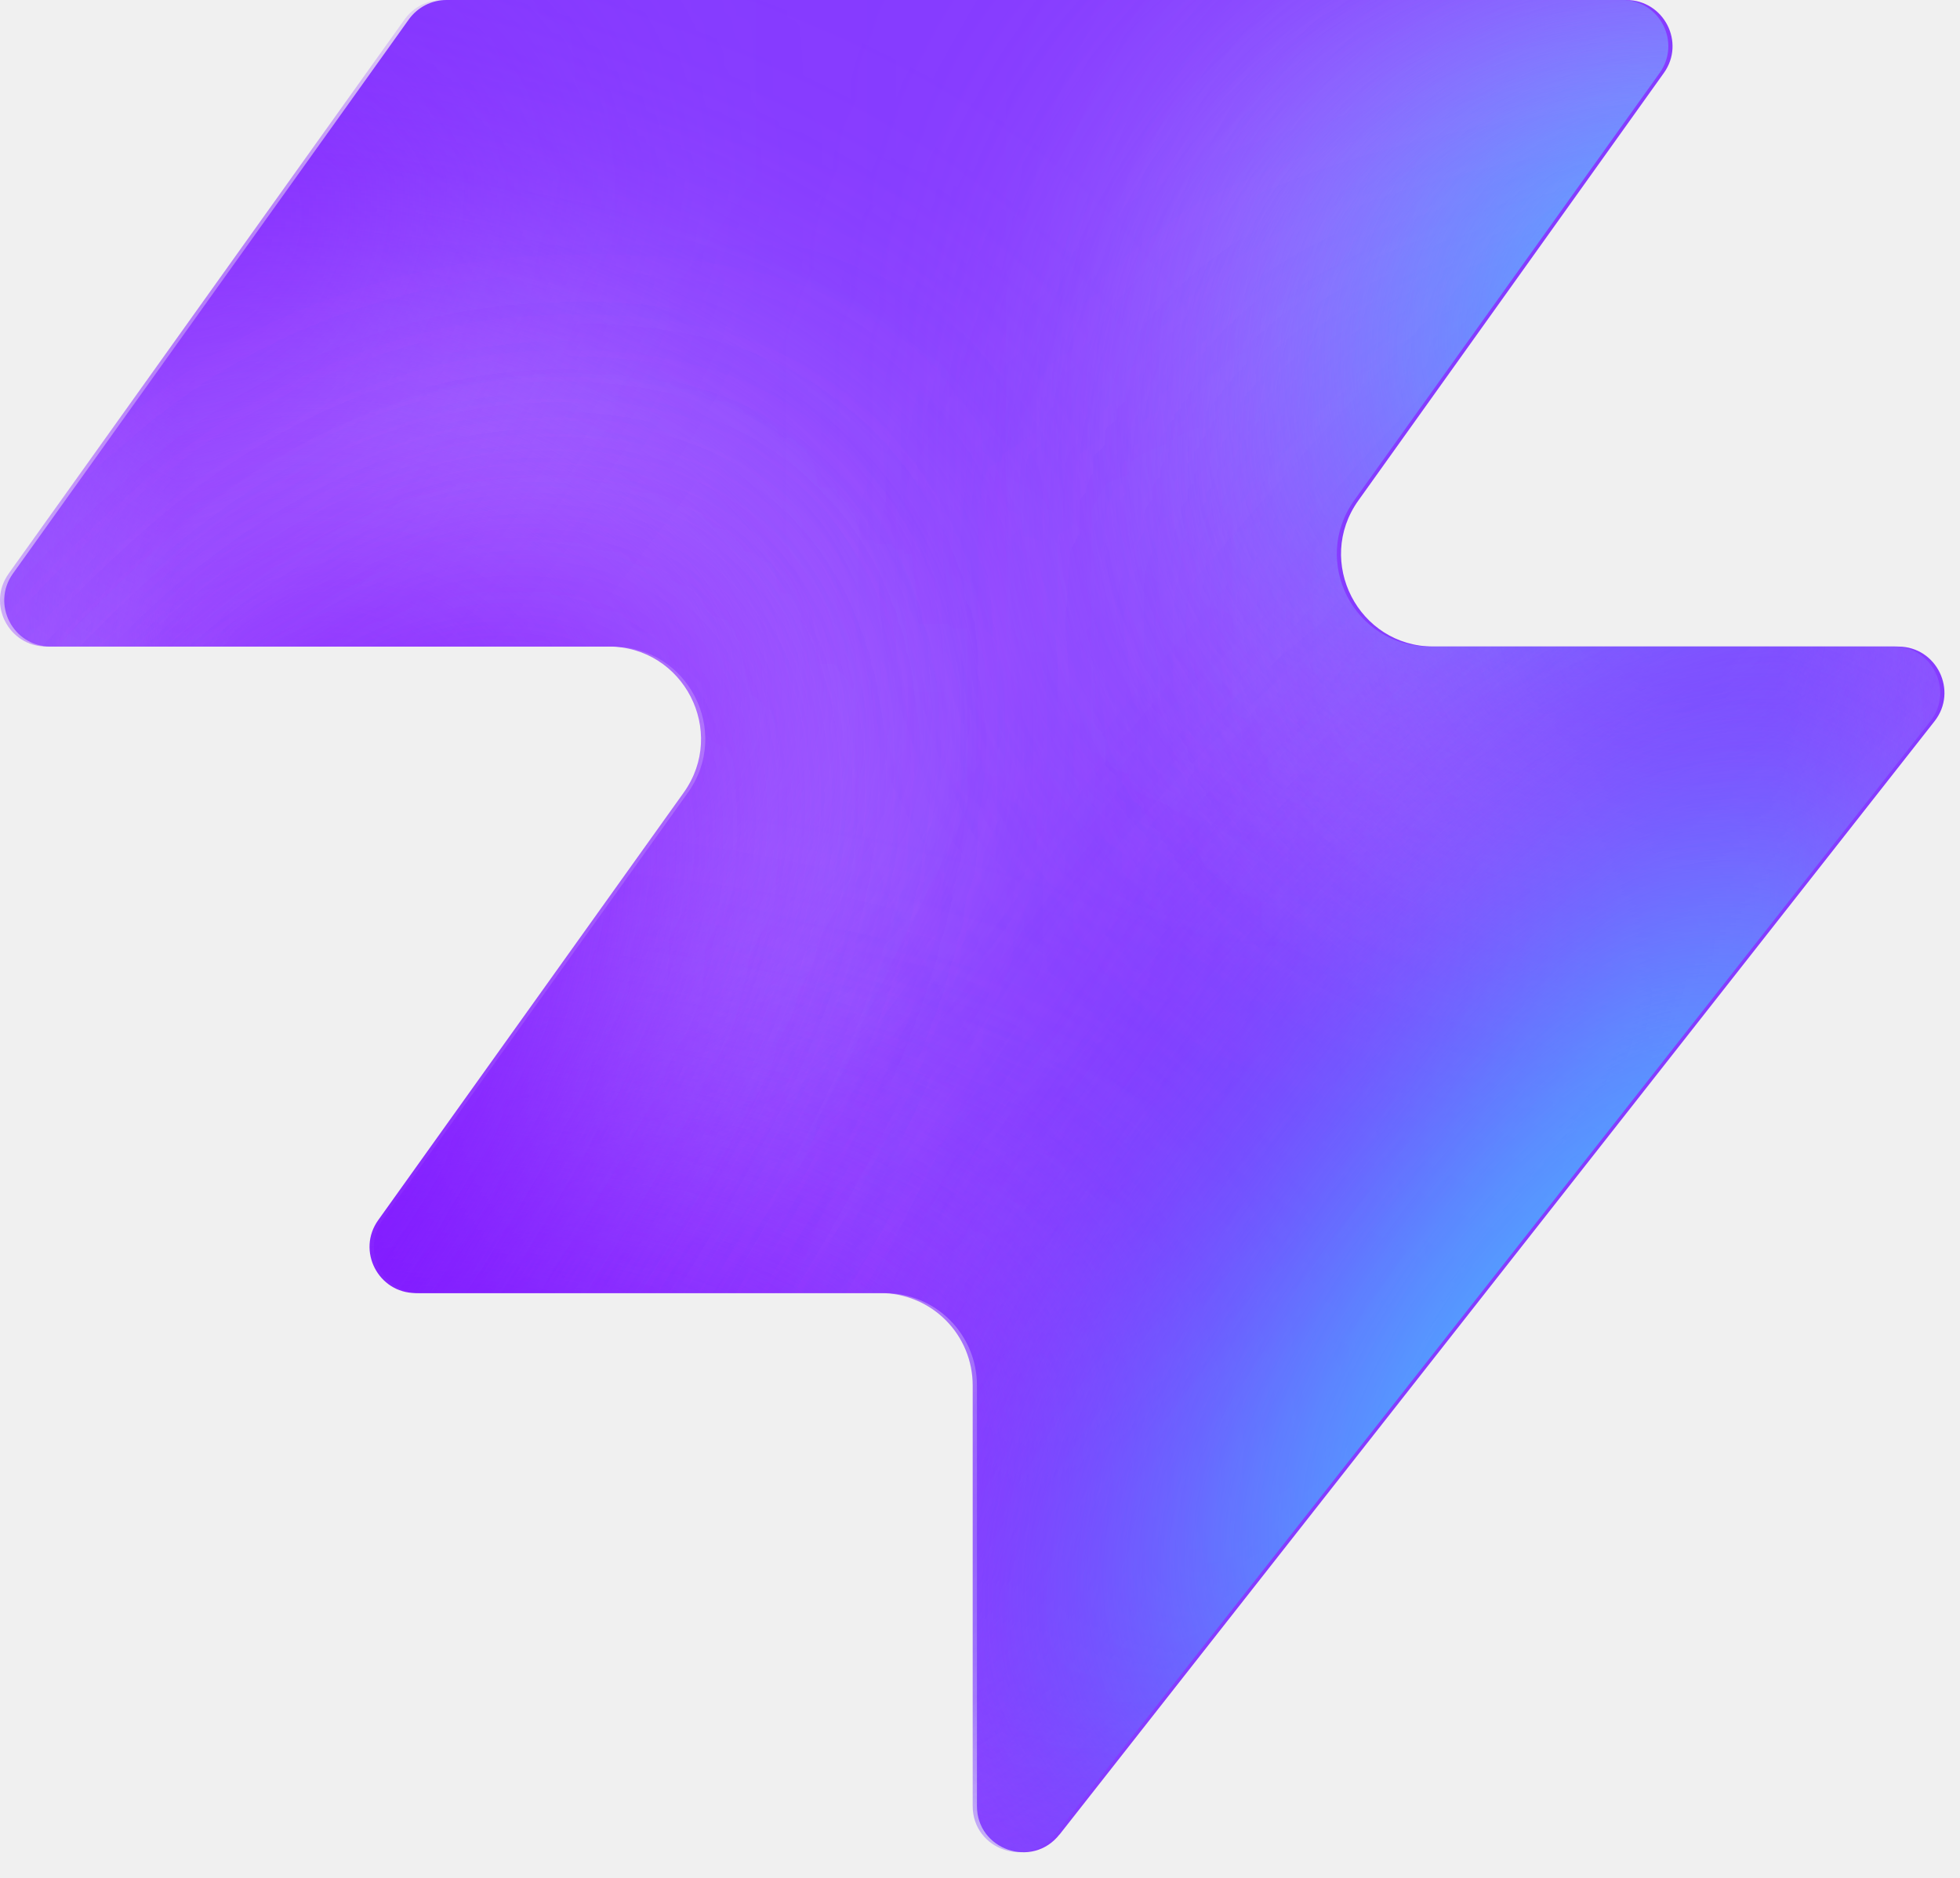
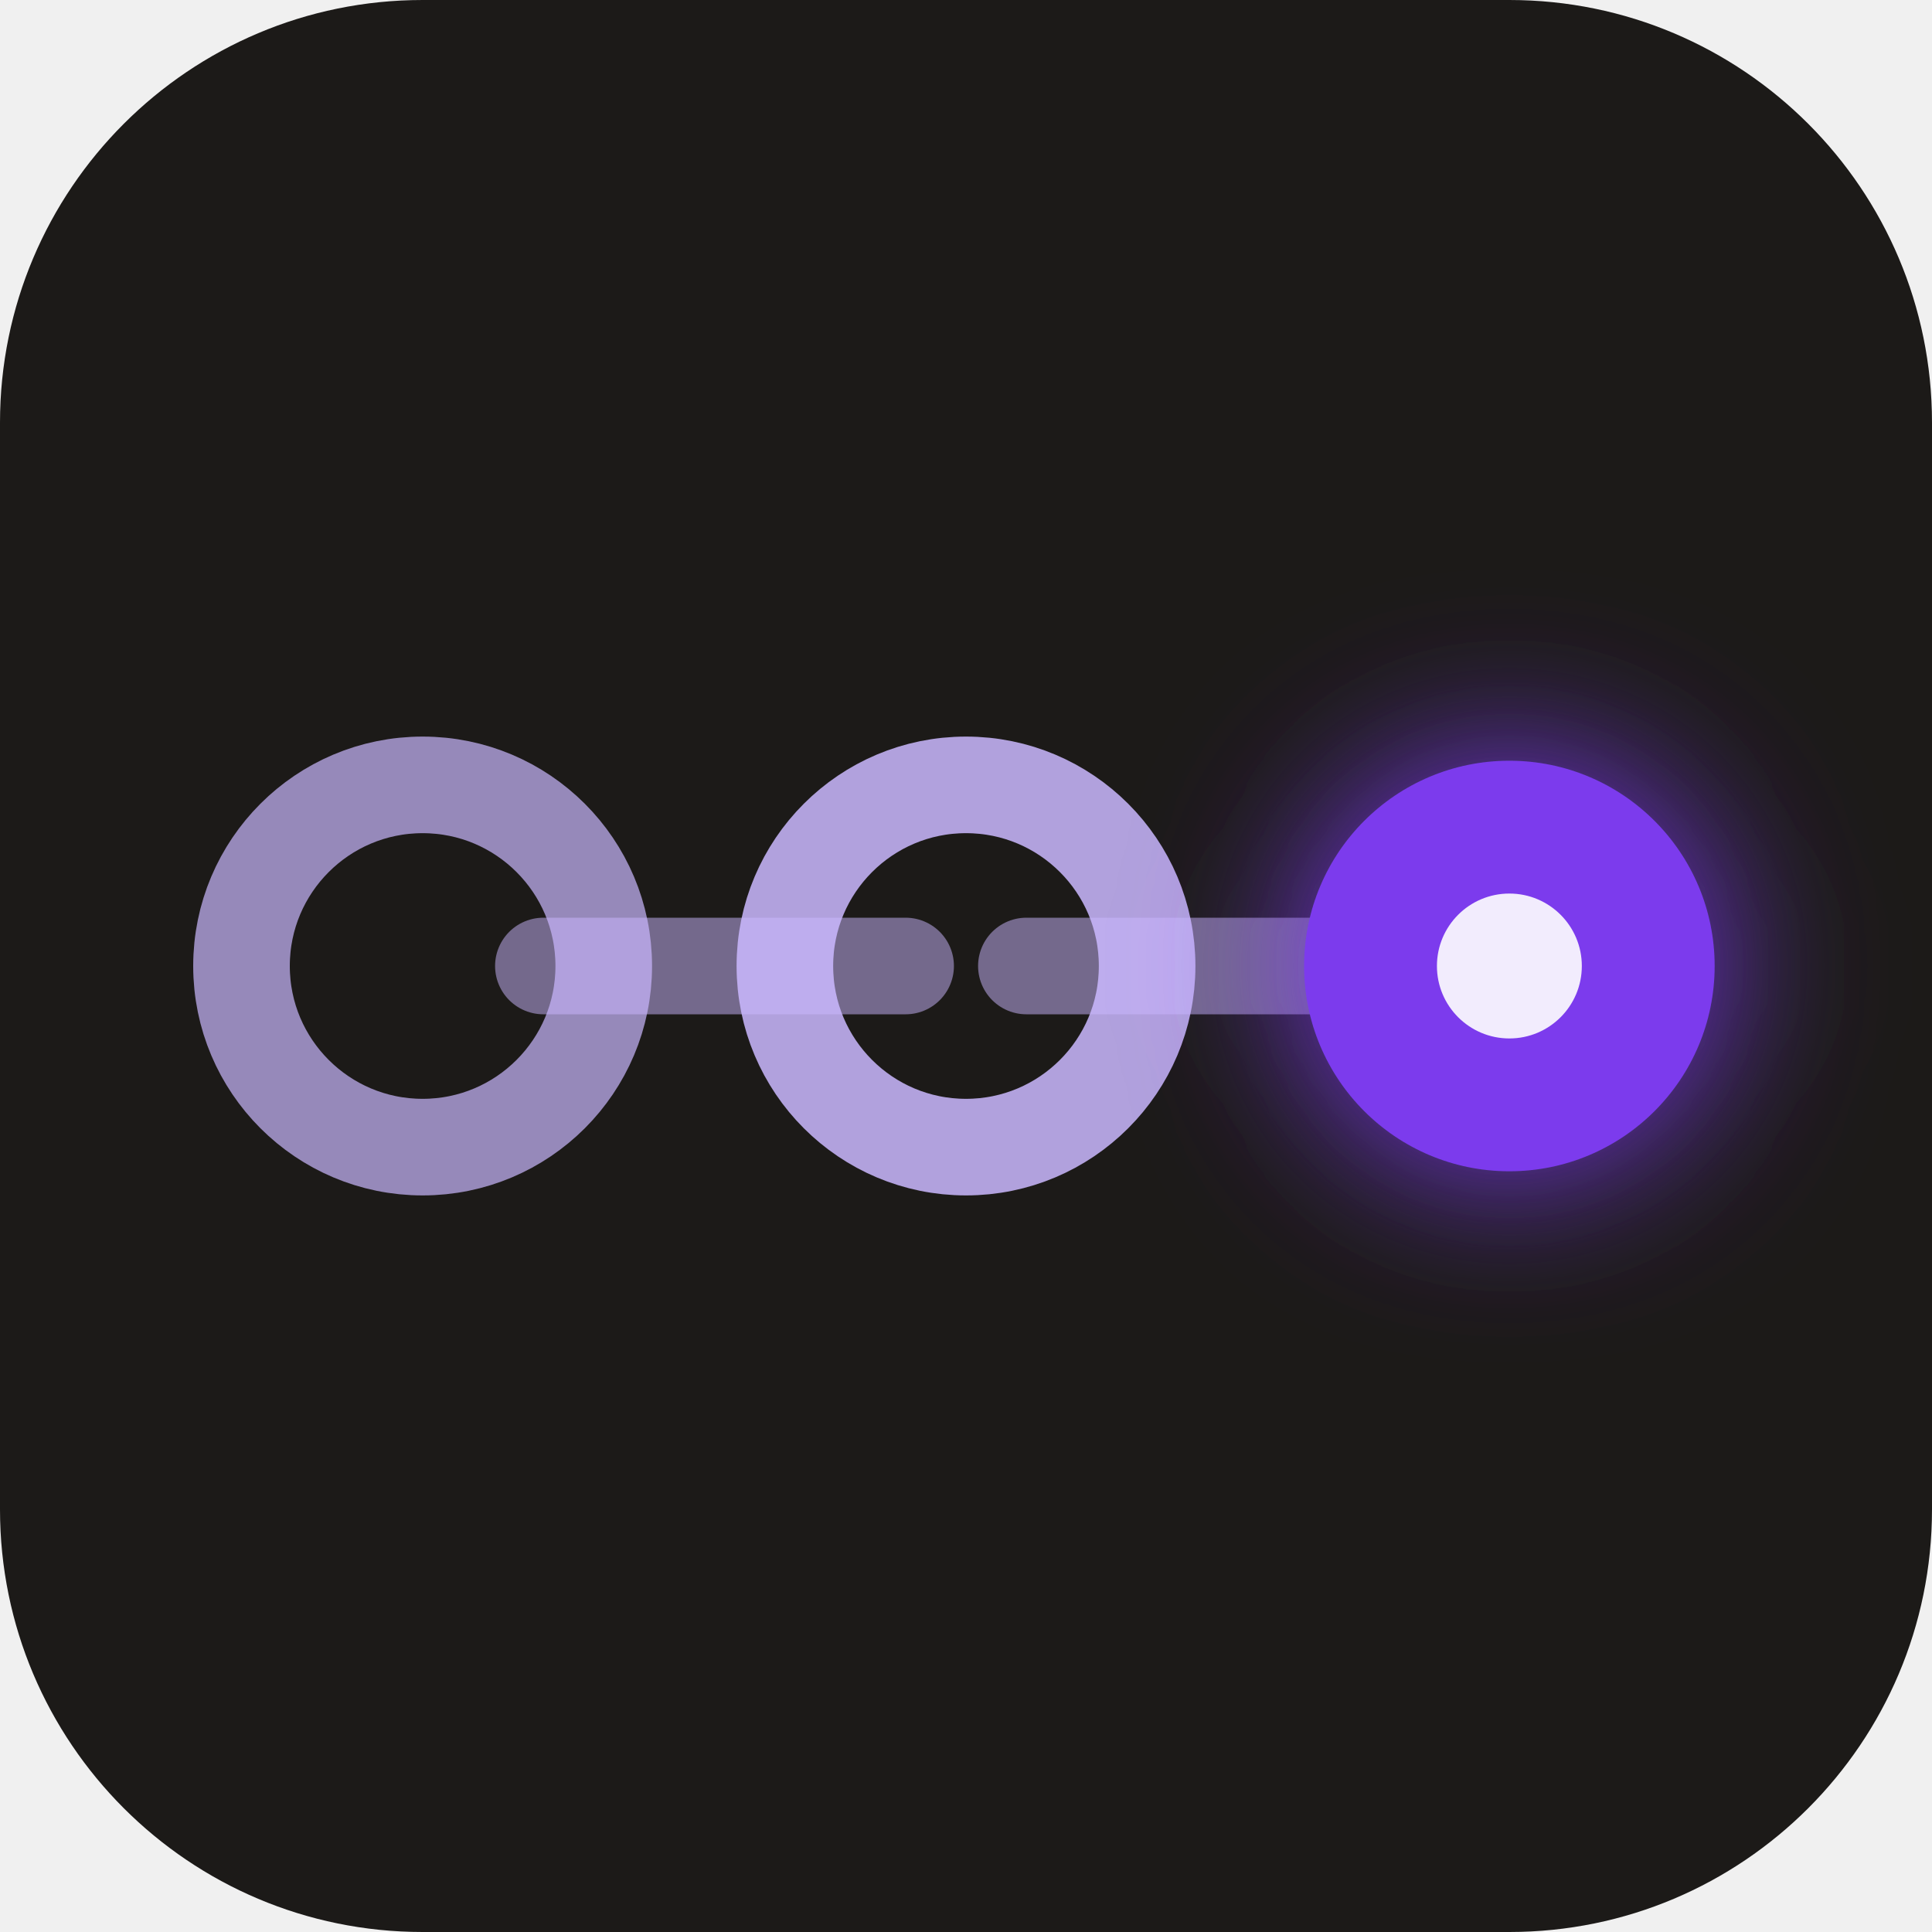
- <svg xmlns="http://www.w3.org/2000/svg" width="48" height="46" fill="none" viewBox="0 0 48 46">
-   <path fill="#863bff" d="M25.946 44.938c-.664.845-2.021.375-2.021-.698V33.937a2.26 2.26 0 0 0-2.262-2.262H10.287c-.92 0-1.456-1.04-.92-1.788l7.48-10.471c1.07-1.497 0-3.578-1.842-3.578H1.237c-.92 0-1.456-1.04-.92-1.788L10.013.474c.214-.297.556-.474.92-.474h28.894c.92 0 1.456 1.04.92 1.788l-7.48 10.471c-1.07 1.498 0 3.579 1.842 3.579h11.377c.943 0 1.473 1.088.89 1.83L25.947 44.94z" style="fill:#863bff;fill:color(display-p3 .525 .23 1);fill-opacity:1" />
-   <mask id="a" width="48" height="46" x="0" y="0" maskUnits="userSpaceOnUse" style="mask-type:alpha">
-     <path fill="#000" d="M25.842 44.938c-.664.844-2.021.375-2.021-.698V33.937a2.26 2.26 0 0 0-2.262-2.262H10.183c-.92 0-1.456-1.04-.92-1.788l7.48-10.471c1.07-1.498 0-3.579-1.842-3.579H1.133c-.92 0-1.456-1.04-.92-1.787L9.91.473c.214-.297.556-.474.92-.474h28.894c.92 0 1.456 1.04.92 1.788l-7.48 10.471c-1.07 1.498 0 3.578 1.842 3.578h11.377c.943 0 1.473 1.088.89 1.832L25.843 44.94z" style="fill:#000;fill-opacity:1" />
-   </mask>
-   <g mask="url(#a)">
-     <g filter="url(#b)">
-       <ellipse cx="5.508" cy="14.704" fill="#ede6ff" rx="5.508" ry="14.704" style="fill:#ede6ff;fill:color(display-p3 .927 .903 1);fill-opacity:1" transform="matrix(.00324 1 1 -.00324 -4.47 31.516)" />
-     </g>
-     <g filter="url(#c)">
-       <ellipse cx="10.399" cy="29.851" fill="#ede6ff" rx="10.399" ry="29.851" style="fill:#ede6ff;fill:color(display-p3 .927 .903 1);fill-opacity:1" transform="matrix(.00324 1 1 -.00324 -39.328 7.883)" />
-     </g>
-     <g filter="url(#d)">
-       <ellipse cx="5.508" cy="30.487" fill="#7e14ff" rx="5.508" ry="30.487" style="fill:#7e14ff;fill:color(display-p3 .492 .077 1);fill-opacity:1" transform="rotate(89.814 -25.913 -14.639)scale(1 -1)" />
-     </g>
-     <g filter="url(#e)">
-       <ellipse cx="5.508" cy="30.599" fill="#7e14ff" rx="5.508" ry="30.599" style="fill:#7e14ff;fill:color(display-p3 .492 .077 1);fill-opacity:1" transform="rotate(89.814 -32.644 -3.334)scale(1 -1)" />
-     </g>
-     <g filter="url(#f)">
-       <ellipse cx="5.508" cy="30.599" fill="#7e14ff" rx="5.508" ry="30.599" style="fill:#7e14ff;fill:color(display-p3 .492 .077 1);fill-opacity:1" transform="matrix(.00324 1 1 -.00324 -34.34 30.47)" />
-     </g>
-     <g filter="url(#g)">
-       <ellipse cx="14.072" cy="22.078" fill="#ede6ff" rx="14.072" ry="22.078" style="fill:#ede6ff;fill:color(display-p3 .927 .903 1);fill-opacity:1" transform="rotate(93.35 24.506 48.493)scale(-1 1)" />
-     </g>
-     <g filter="url(#h)">
-       <ellipse cx="3.47" cy="21.501" fill="#7e14ff" rx="3.47" ry="21.501" style="fill:#7e14ff;fill:color(display-p3 .492 .077 1);fill-opacity:1" transform="rotate(89.009 28.708 47.59)scale(-1 1)" />
-     </g>
-     <g filter="url(#i)">
-       <ellipse cx="3.47" cy="21.501" fill="#7e14ff" rx="3.47" ry="21.501" style="fill:#7e14ff;fill:color(display-p3 .492 .077 1);fill-opacity:1" transform="rotate(89.009 28.708 47.59)scale(-1 1)" />
-     </g>
-     <g filter="url(#j)">
-       <ellipse cx=".387" cy="8.972" fill="#7e14ff" rx="4.407" ry="29.108" style="fill:#7e14ff;fill:color(display-p3 .492 .077 1);fill-opacity:1" transform="rotate(39.51 .387 8.972)" />
-     </g>
-     <g filter="url(#k)">
-       <ellipse cx="47.523" cy="-6.092" fill="#7e14ff" rx="4.407" ry="29.108" style="fill:#7e14ff;fill:color(display-p3 .492 .077 1);fill-opacity:1" transform="rotate(37.892 47.523 -6.092)" />
-     </g>
-     <g filter="url(#l)">
-       <ellipse cx="41.412" cy="6.333" fill="#47bfff" rx="5.971" ry="9.665" style="fill:#47bfff;fill:color(display-p3 .28 .748 1);fill-opacity:1" transform="rotate(37.892 41.412 6.333)" />
-     </g>
-     <g filter="url(#m)">
-       <ellipse cx="-1.879" cy="38.332" fill="#7e14ff" rx="4.407" ry="29.108" style="fill:#7e14ff;fill:color(display-p3 .492 .077 1);fill-opacity:1" transform="rotate(37.892 -1.88 38.332)" />
-     </g>
-     <g filter="url(#n)">
-       <ellipse cx="-1.879" cy="38.332" fill="#7e14ff" rx="4.407" ry="29.108" style="fill:#7e14ff;fill:color(display-p3 .492 .077 1);fill-opacity:1" transform="rotate(37.892 -1.88 38.332)" />
-     </g>
-     <g filter="url(#o)">
-       <ellipse cx="35.651" cy="29.907" fill="#7e14ff" rx="4.407" ry="29.108" style="fill:#7e14ff;fill:color(display-p3 .492 .077 1);fill-opacity:1" transform="rotate(37.892 35.651 29.907)" />
-     </g>
-     <g filter="url(#p)">
-       <ellipse cx="38.418" cy="32.4" fill="#47bfff" rx="5.971" ry="15.297" style="fill:#47bfff;fill:color(display-p3 .28 .748 1);fill-opacity:1" transform="rotate(37.892 38.418 32.4)" />
-     </g>
-   </g>
+ <svg xmlns="http://www.w3.org/2000/svg" width="32" height="32" viewBox="0 0 32 32" fill="none">
  <defs>
-     <filter id="b" width="60.045" height="41.654" x="-19.77" y="16.149" color-interpolation-filters="sRGB" filterUnits="userSpaceOnUse">
-       <feFlood flood-opacity="0" result="BackgroundImageFix" />
-       <feBlend in="SourceGraphic" in2="BackgroundImageFix" result="shape" />
-       <feGaussianBlur result="effect1_foregroundBlur_2002_17158" stdDeviation="7.659" />
-     </filter>
-     <filter id="c" width="90.34" height="51.437" x="-54.613" y="-7.533" color-interpolation-filters="sRGB" filterUnits="userSpaceOnUse">
-       <feFlood flood-opacity="0" result="BackgroundImageFix" />
-       <feBlend in="SourceGraphic" in2="BackgroundImageFix" result="shape" />
-       <feGaussianBlur result="effect1_foregroundBlur_2002_17158" stdDeviation="7.659" />
-     </filter>
-     <filter id="d" width="79.355" height="29.4" x="-49.64" y="2.03" color-interpolation-filters="sRGB" filterUnits="userSpaceOnUse">
-       <feFlood flood-opacity="0" result="BackgroundImageFix" />
-       <feBlend in="SourceGraphic" in2="BackgroundImageFix" result="shape" />
-       <feGaussianBlur result="effect1_foregroundBlur_2002_17158" stdDeviation="4.596" />
-     </filter>
-     <filter id="e" width="79.579" height="29.4" x="-45.045" y="20.029" color-interpolation-filters="sRGB" filterUnits="userSpaceOnUse">
-       <feFlood flood-opacity="0" result="BackgroundImageFix" />
-       <feBlend in="SourceGraphic" in2="BackgroundImageFix" result="shape" />
-       <feGaussianBlur result="effect1_foregroundBlur_2002_17158" stdDeviation="4.596" />
-     </filter>
-     <filter id="f" width="79.579" height="29.4" x="-43.513" y="21.178" color-interpolation-filters="sRGB" filterUnits="userSpaceOnUse">
-       <feFlood flood-opacity="0" result="BackgroundImageFix" />
-       <feBlend in="SourceGraphic" in2="BackgroundImageFix" result="shape" />
-       <feGaussianBlur result="effect1_foregroundBlur_2002_17158" stdDeviation="4.596" />
-     </filter>
-     <filter id="g" width="74.749" height="58.852" x="15.756" y="-17.901" color-interpolation-filters="sRGB" filterUnits="userSpaceOnUse">
-       <feFlood flood-opacity="0" result="BackgroundImageFix" />
-       <feBlend in="SourceGraphic" in2="BackgroundImageFix" result="shape" />
-       <feGaussianBlur result="effect1_foregroundBlur_2002_17158" stdDeviation="7.659" />
-     </filter>
-     <filter id="h" width="61.377" height="25.362" x="23.548" y="2.284" color-interpolation-filters="sRGB" filterUnits="userSpaceOnUse">
-       <feFlood flood-opacity="0" result="BackgroundImageFix" />
-       <feBlend in="SourceGraphic" in2="BackgroundImageFix" result="shape" />
-       <feGaussianBlur result="effect1_foregroundBlur_2002_17158" stdDeviation="4.596" />
-     </filter>
-     <filter id="i" width="61.377" height="25.362" x="23.548" y="2.284" color-interpolation-filters="sRGB" filterUnits="userSpaceOnUse">
-       <feFlood flood-opacity="0" result="BackgroundImageFix" />
-       <feBlend in="SourceGraphic" in2="BackgroundImageFix" result="shape" />
-       <feGaussianBlur result="effect1_foregroundBlur_2002_17158" stdDeviation="4.596" />
-     </filter>
-     <filter id="j" width="56.045" height="63.649" x="-27.636" y="-22.853" color-interpolation-filters="sRGB" filterUnits="userSpaceOnUse">
-       <feFlood flood-opacity="0" result="BackgroundImageFix" />
-       <feBlend in="SourceGraphic" in2="BackgroundImageFix" result="shape" />
-       <feGaussianBlur result="effect1_foregroundBlur_2002_17158" stdDeviation="4.596" />
-     </filter>
-     <filter id="k" width="54.814" height="64.646" x="20.116" y="-38.415" color-interpolation-filters="sRGB" filterUnits="userSpaceOnUse">
-       <feFlood flood-opacity="0" result="BackgroundImageFix" />
-       <feBlend in="SourceGraphic" in2="BackgroundImageFix" result="shape" />
-       <feGaussianBlur result="effect1_foregroundBlur_2002_17158" stdDeviation="4.596" />
-     </filter>
-     <filter id="l" width="33.541" height="35.313" x="24.641" y="-11.323" color-interpolation-filters="sRGB" filterUnits="userSpaceOnUse">
-       <feFlood flood-opacity="0" result="BackgroundImageFix" />
-       <feBlend in="SourceGraphic" in2="BackgroundImageFix" result="shape" />
-       <feGaussianBlur result="effect1_foregroundBlur_2002_17158" stdDeviation="4.596" />
-     </filter>
-     <filter id="m" width="54.814" height="64.646" x="-29.286" y="6.009" color-interpolation-filters="sRGB" filterUnits="userSpaceOnUse">
-       <feFlood flood-opacity="0" result="BackgroundImageFix" />
-       <feBlend in="SourceGraphic" in2="BackgroundImageFix" result="shape" />
-       <feGaussianBlur result="effect1_foregroundBlur_2002_17158" stdDeviation="4.596" />
-     </filter>
-     <filter id="n" width="54.814" height="64.646" x="-29.286" y="6.009" color-interpolation-filters="sRGB" filterUnits="userSpaceOnUse">
-       <feFlood flood-opacity="0" result="BackgroundImageFix" />
-       <feBlend in="SourceGraphic" in2="BackgroundImageFix" result="shape" />
-       <feGaussianBlur result="effect1_foregroundBlur_2002_17158" stdDeviation="4.596" />
-     </filter>
-     <filter id="o" width="54.814" height="64.646" x="8.244" y="-2.416" color-interpolation-filters="sRGB" filterUnits="userSpaceOnUse">
-       <feFlood flood-opacity="0" result="BackgroundImageFix" />
-       <feBlend in="SourceGraphic" in2="BackgroundImageFix" result="shape" />
-       <feGaussianBlur result="effect1_foregroundBlur_2002_17158" stdDeviation="4.596" />
-     </filter>
-     <filter id="p" width="39.409" height="43.623" x="18.713" y="10.588" color-interpolation-filters="sRGB" filterUnits="userSpaceOnUse">
-       <feFlood flood-opacity="0" result="BackgroundImageFix" />
-       <feBlend in="SourceGraphic" in2="BackgroundImageFix" result="shape" />
-       <feGaussianBlur result="effect1_foregroundBlur_2002_17158" stdDeviation="4.596" />
+     <filter id="g" x="-60%" y="-60%" width="220%" height="220%">
+       <feGaussianBlur stdDeviation="1.4" result="b" />
+       <feMerge>
+         <feMergeNode in="b" />
+         <feMergeNode in="SourceGraphic" />
+       </feMerge>
    </filter>
  </defs>
+   <rect width="32" height="32" rx="7" fill="#1c1a18" />
+   <path d="M9 16 H15 M17 16 H23" stroke="#cbb8ff" stroke-width="1.6" stroke-linecap="round" opacity="0.5" />
+   <circle cx="7" cy="16" r="3" stroke="#cbb8ff" stroke-width="1.6" opacity="0.7" />
+   <circle cx="16" cy="16" r="3" stroke="#cbb8ff" stroke-width="1.6" opacity="0.85" />
+   <circle cx="25" cy="16" r="3.4" fill="#7c3aed" filter="url(#g)" />
+   <circle cx="25" cy="16" r="1.2" fill="#fff" opacity="0.9" />
</svg>
